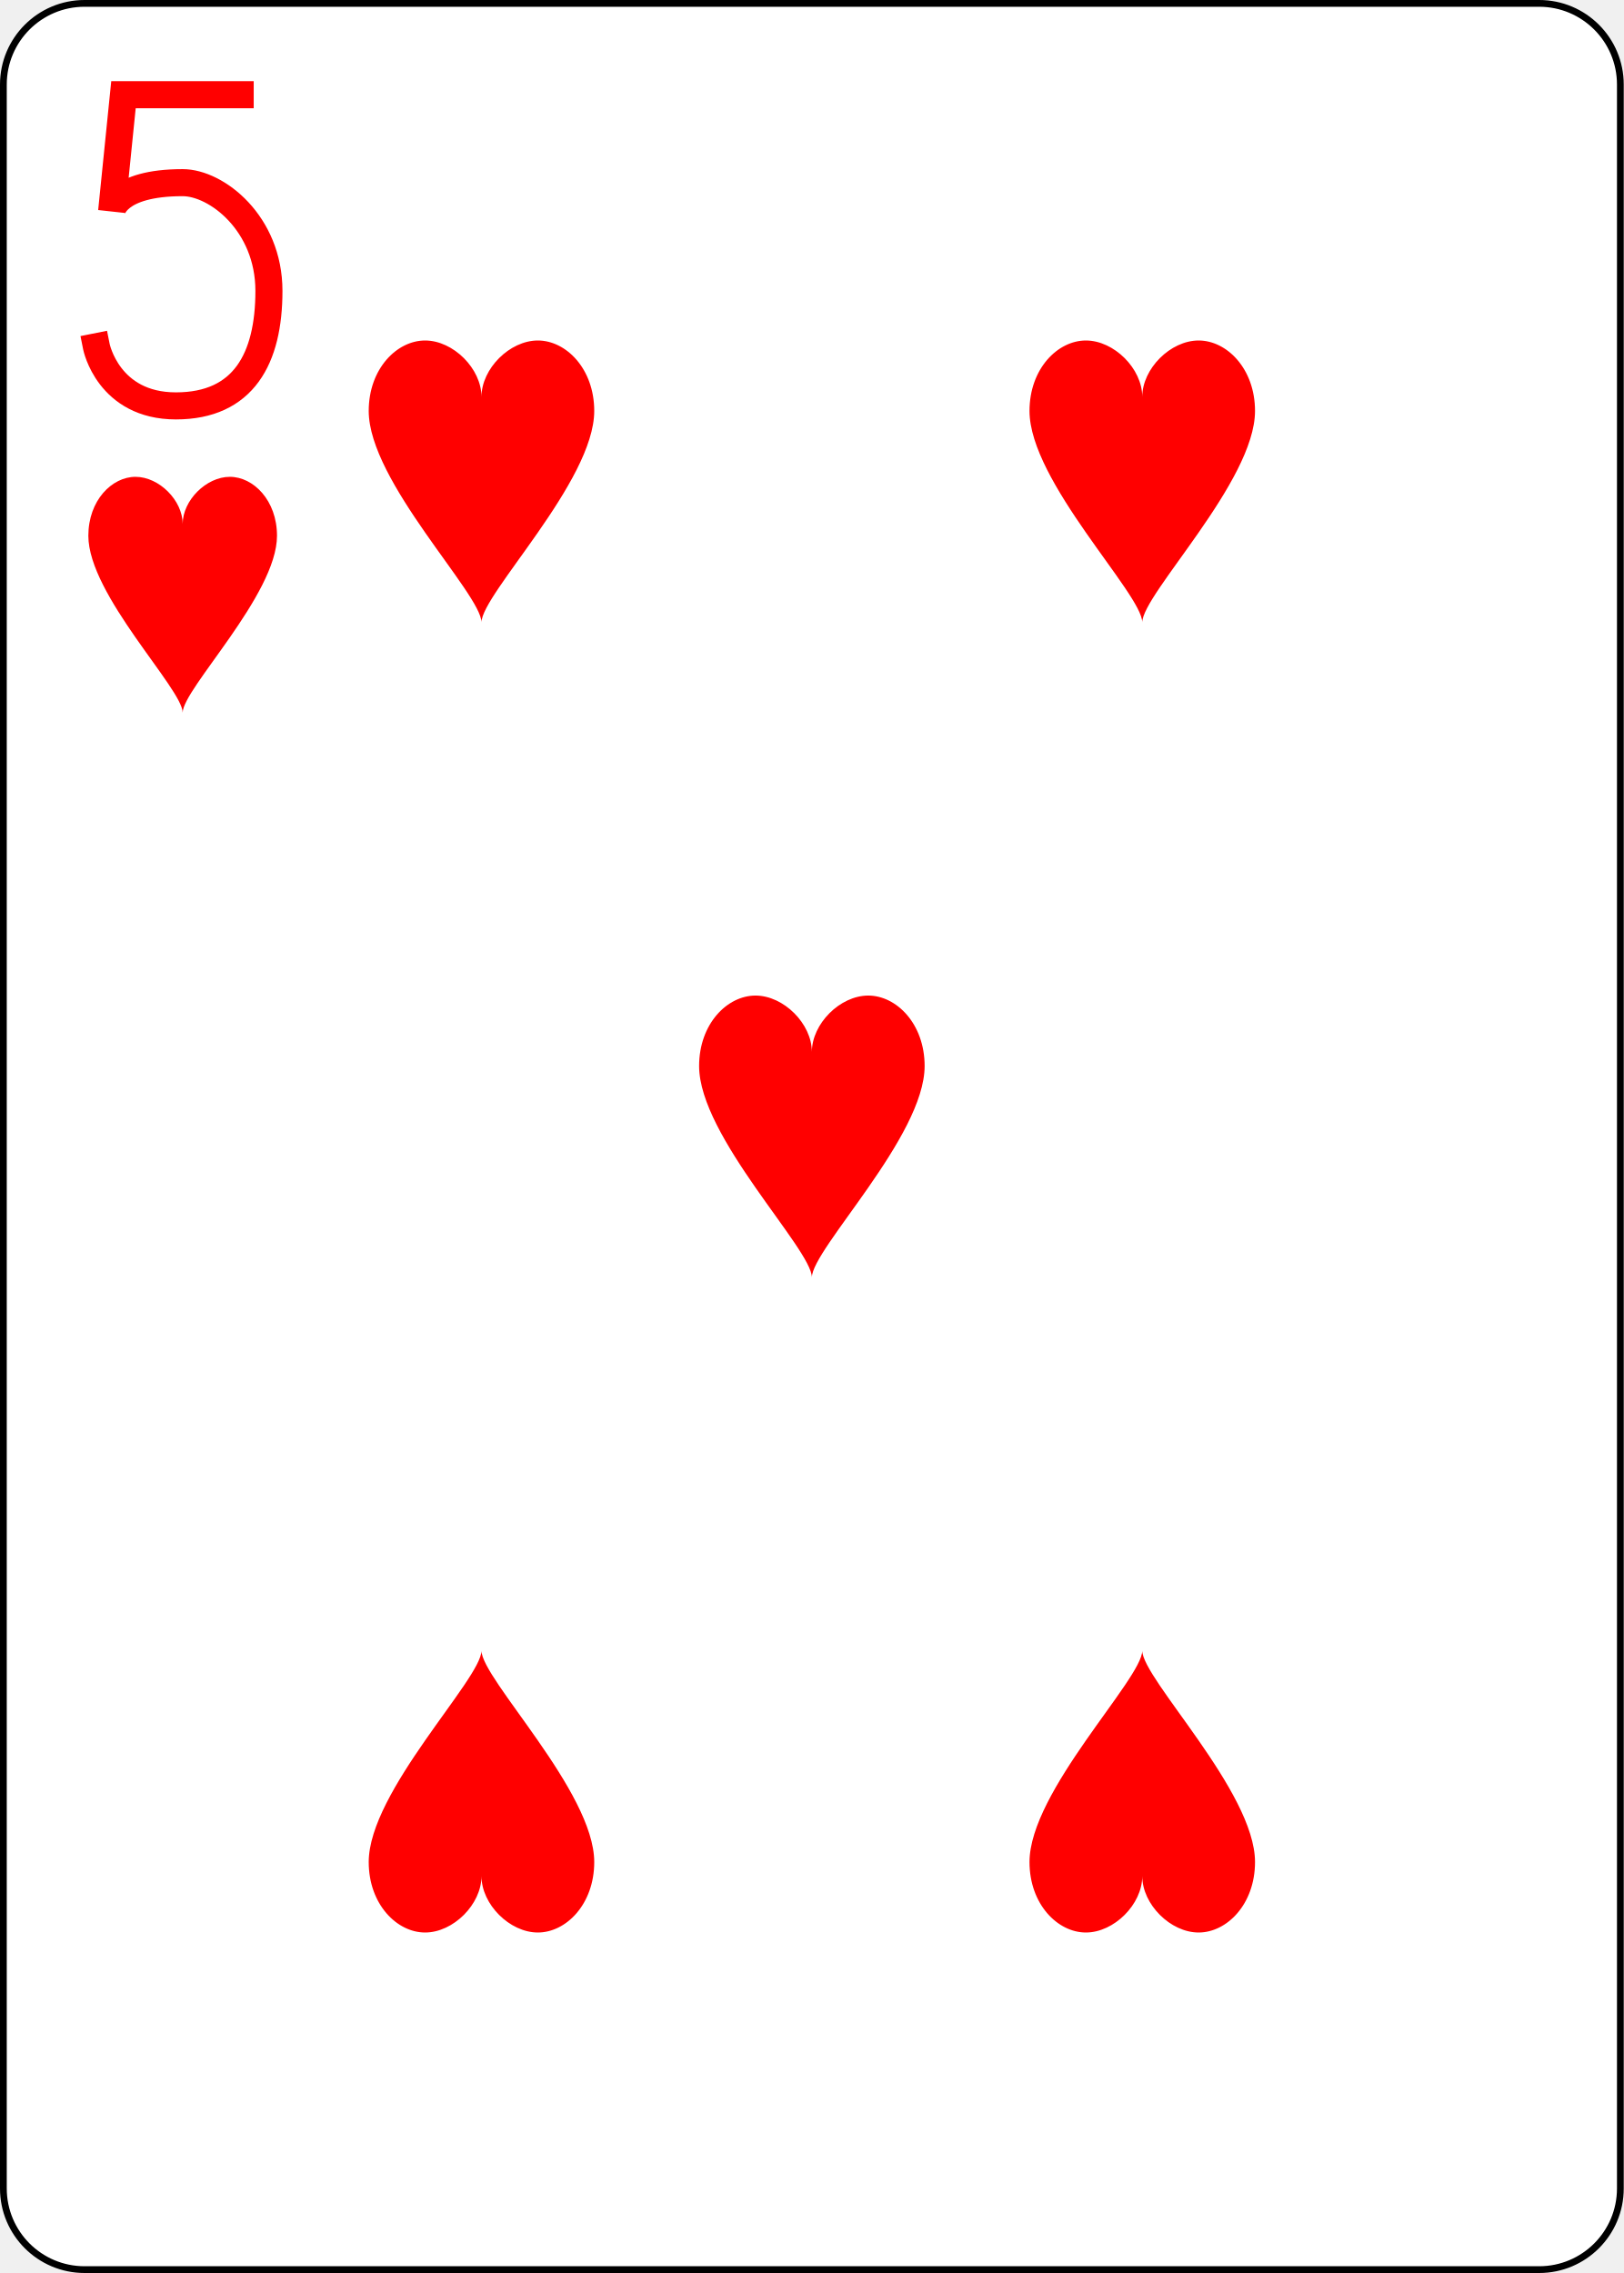
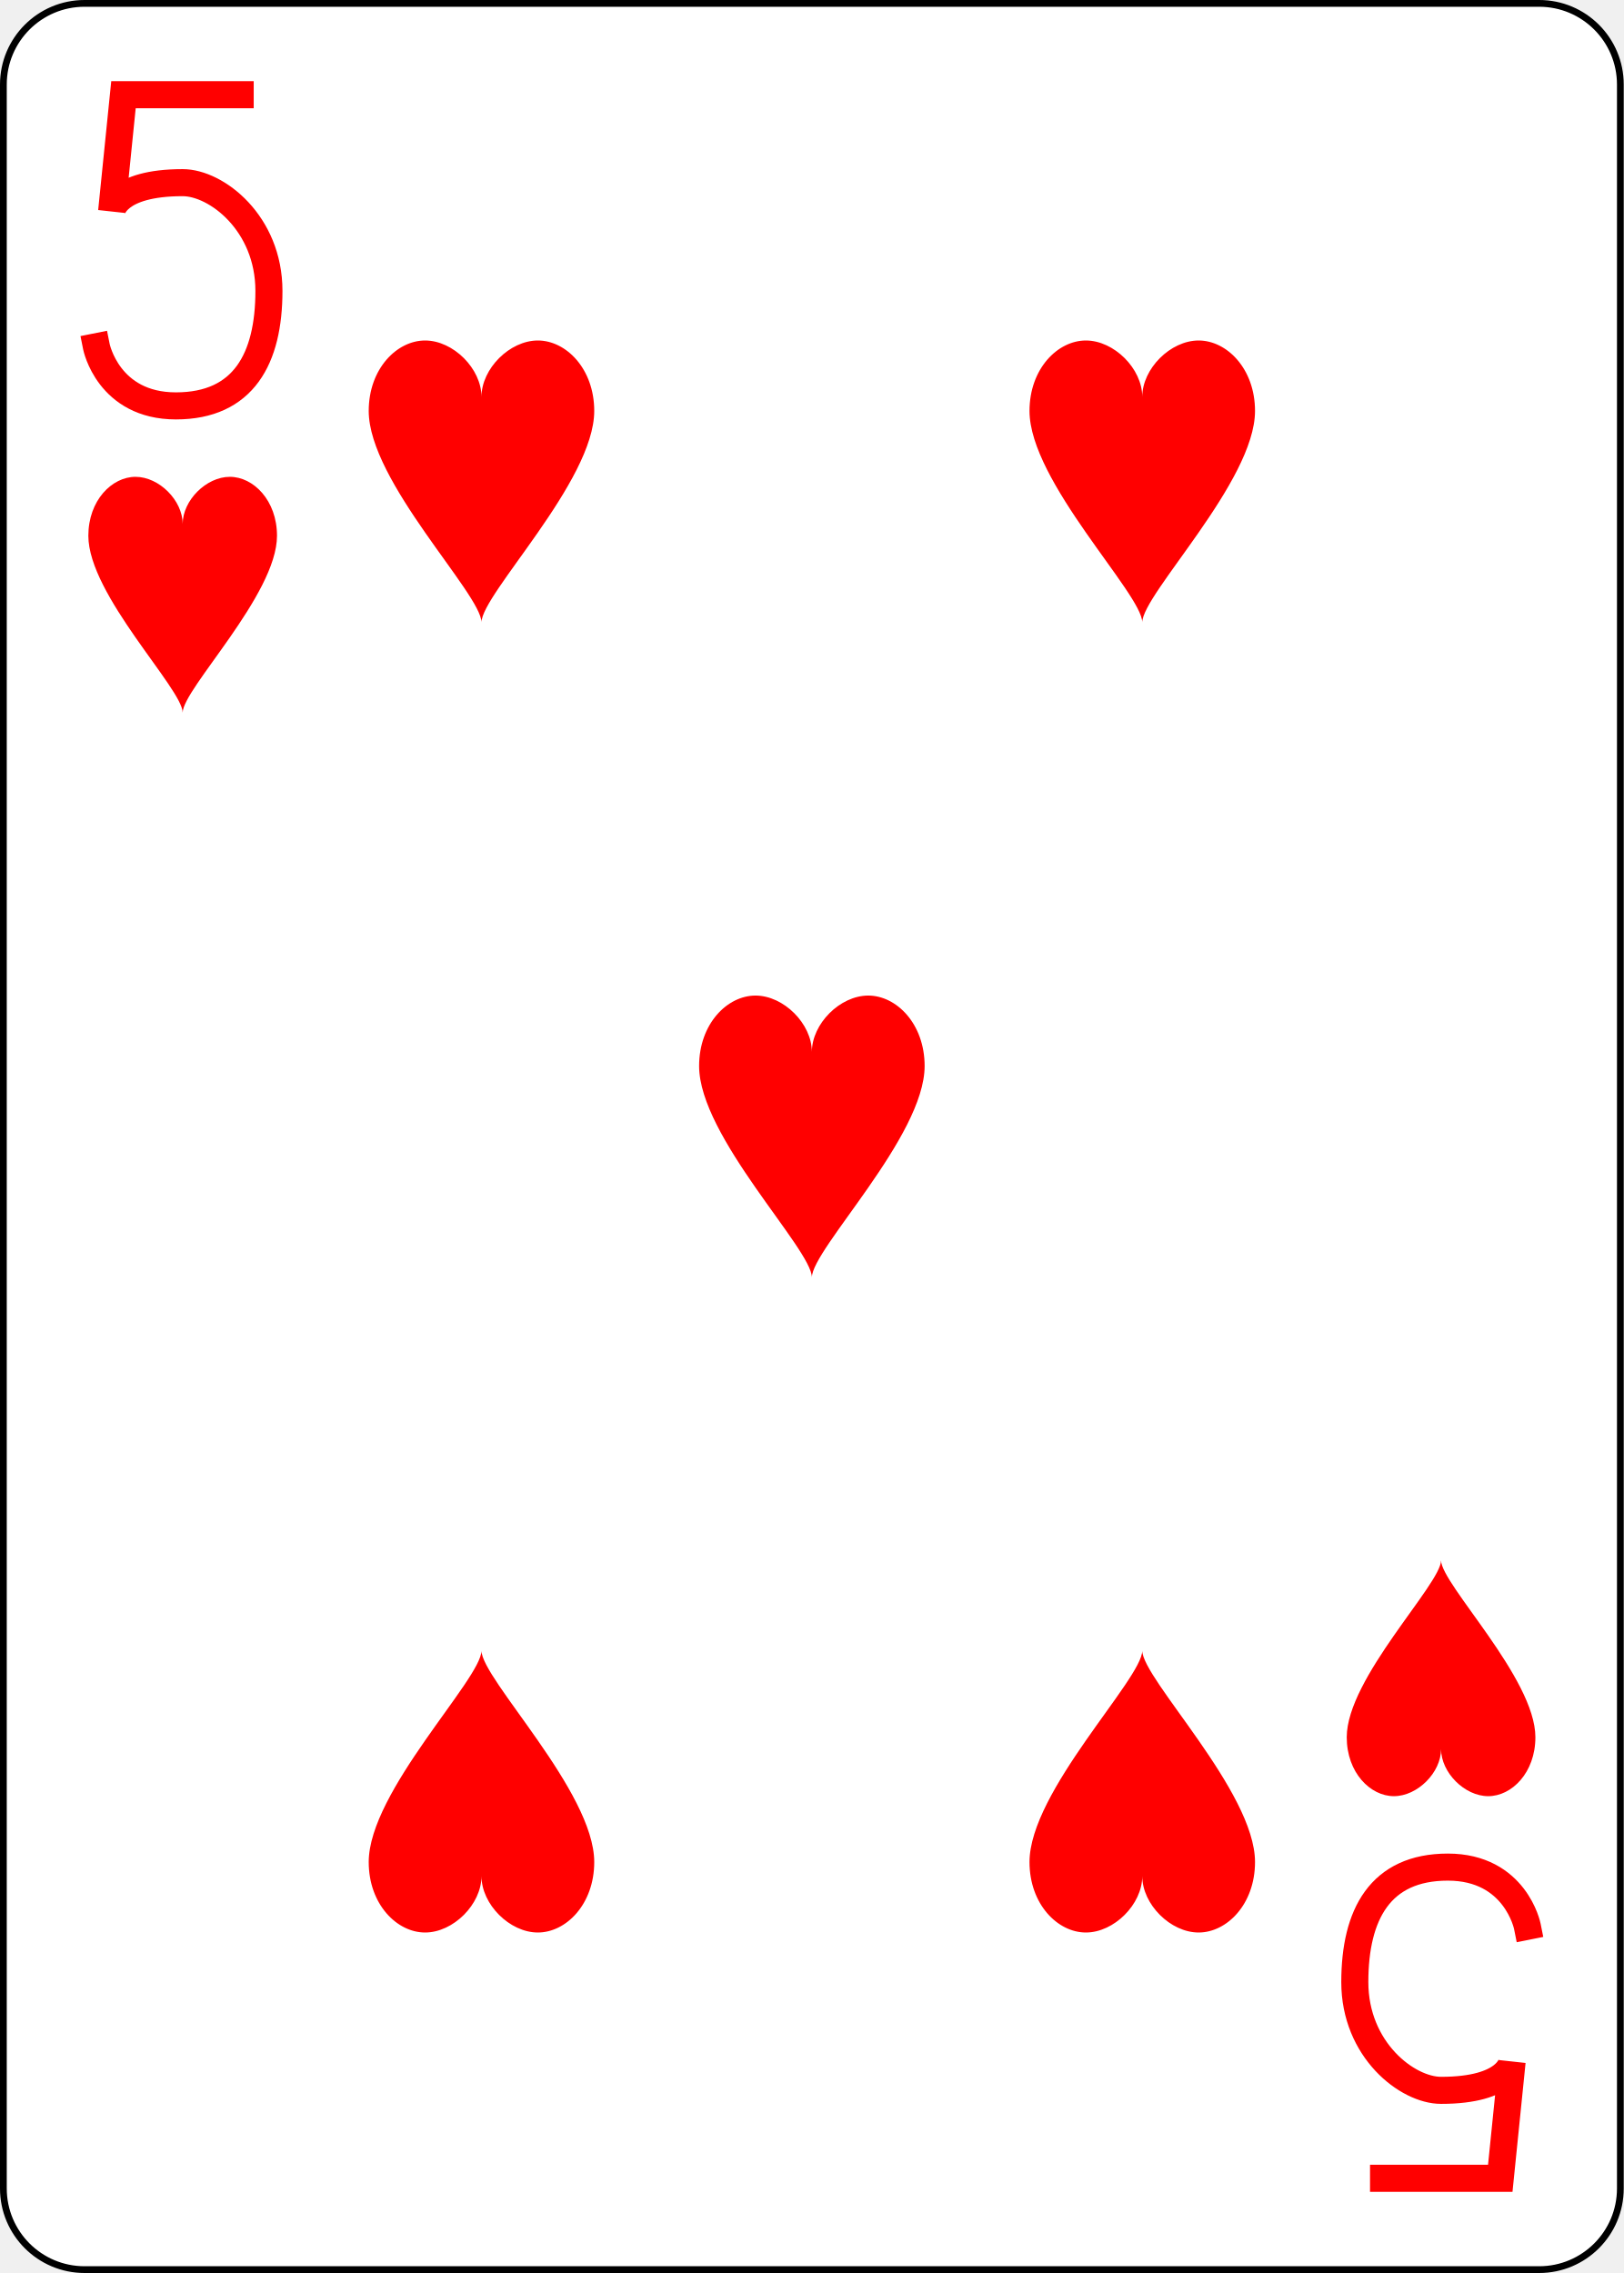
<svg xmlns="http://www.w3.org/2000/svg" xmlns:xlink="http://www.w3.org/1999/xlink" class="card" face="5H" height="3.5in" preserveAspectRatio="none" viewBox="-120 -168 240 336" width="2.5in">
  <defs>
    <symbol id="SH5" viewBox="-600 -600 1200 1200" preserveAspectRatio="xMinYMid">
      <path d="M0 -300C0 -400 100 -500 200 -500C300 -500 400 -400 400 -250C400 0 0 400 0 500C0 400 -400 0 -400 -250C-400 -400 -300 -500 -200 -500C-100 -500 0 -400 -0 -300Z" fill="red" />
    </symbol>
    <symbol id="VH5" viewBox="-500 -500 1000 1000" preserveAspectRatio="xMinYMid">
      <path d="M170 -460L-175 -460L-210 -115C-210 -115 -200 -200 0 -200C100 -200 255 -80 255 120C255 320 180 460 -20 460C-220 460 -255 285 -255 285" stroke="red" stroke-width="80" stroke-linecap="square" stroke-miterlimit="1.5" fill="none" />
    </symbol>
  </defs>
  <rect width="239" height="335" x="-119.5" y="-167.5" rx="12" ry="12" fill="white" stroke="black" />
  <use xlink:href="#VH5" height="50" width="50" x="-118" y="-156" />
  <use xlink:href="#SH5" height="41.827" width="41.827" x="-113.913" y="-101" />
  <use xlink:href="#SH5" height="50" width="50" x="-73.834" y="-121.834" />
  <use xlink:href="#SH5" height="50" width="50" x="23.834" y="-121.834" />
  <use xlink:href="#SH5" height="50" width="50" x="-25" y="-25" />
  <g transform="rotate(180)">
+     <use xlink:href="#VH5" height="50" width="50" x="-118" y="-156" />
+     <use xlink:href="#SH5" height="41.827" width="41.827" x="-113.913" y="-101" />
    <use xlink:href="#SH5" height="50" width="50" x="-73.834" y="-121.834" />
    <use xlink:href="#SH5" height="50" width="50" x="23.834" y="-121.834" />
  </g>
</svg>
